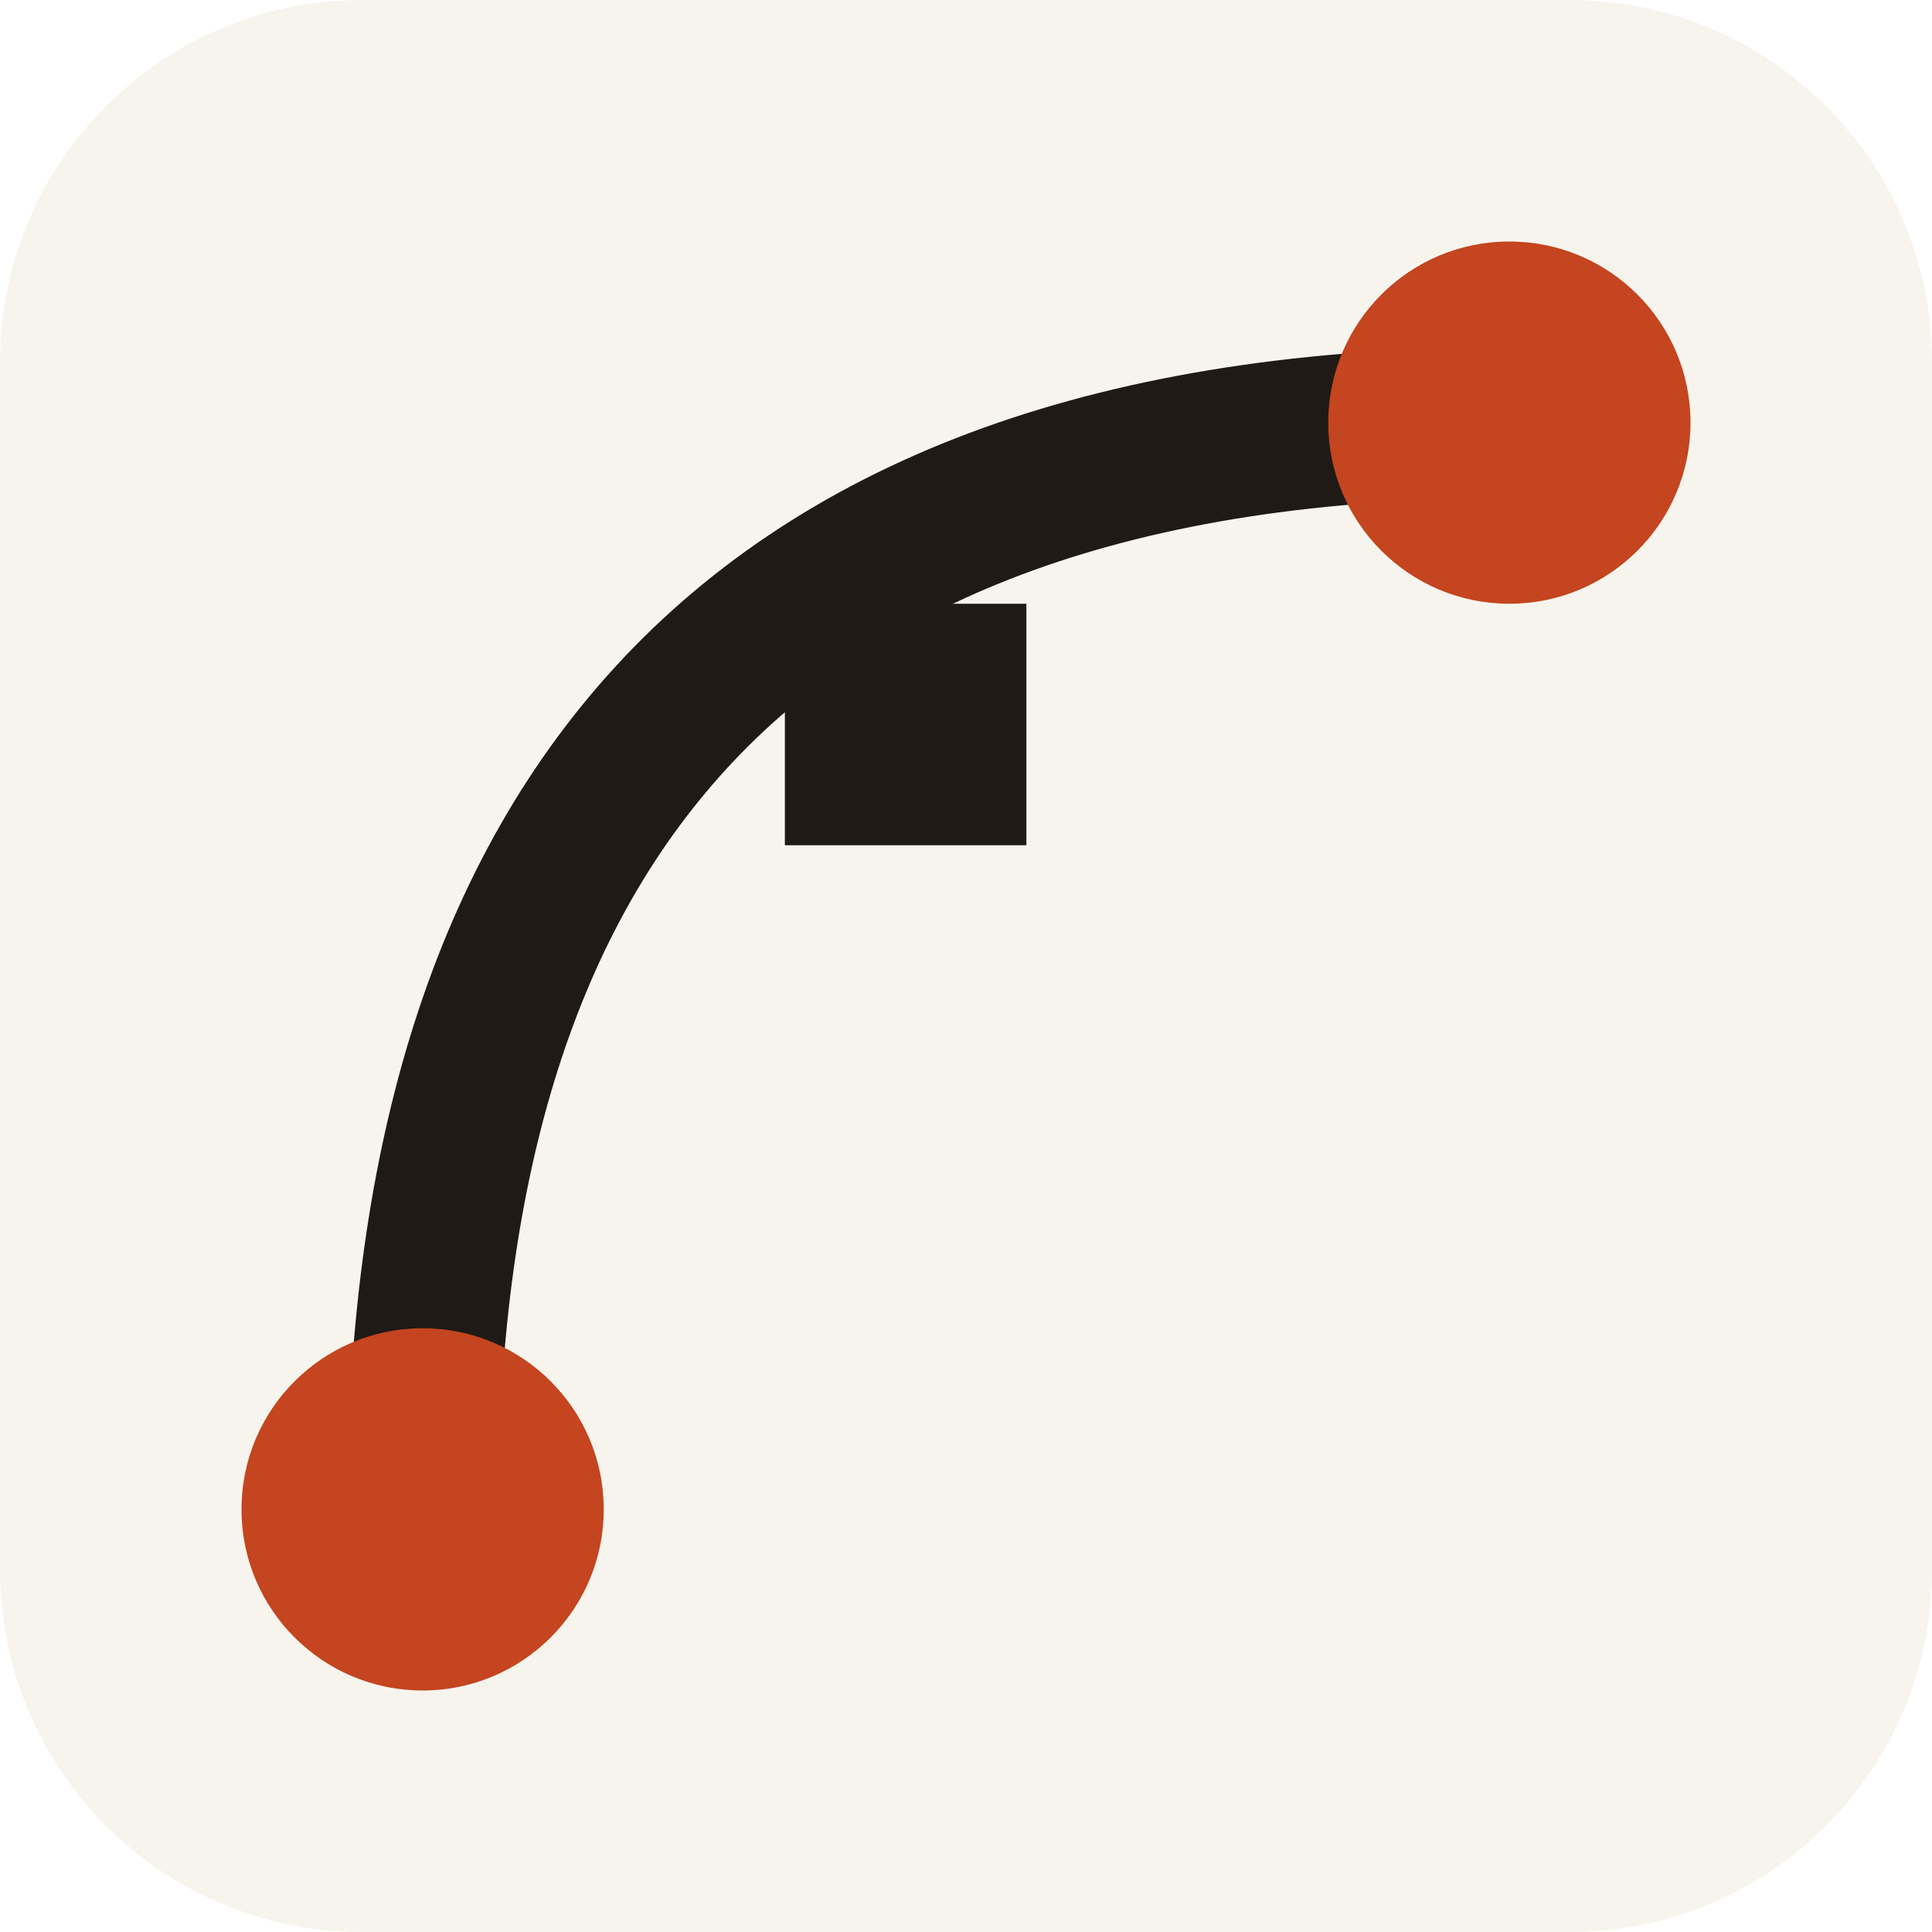
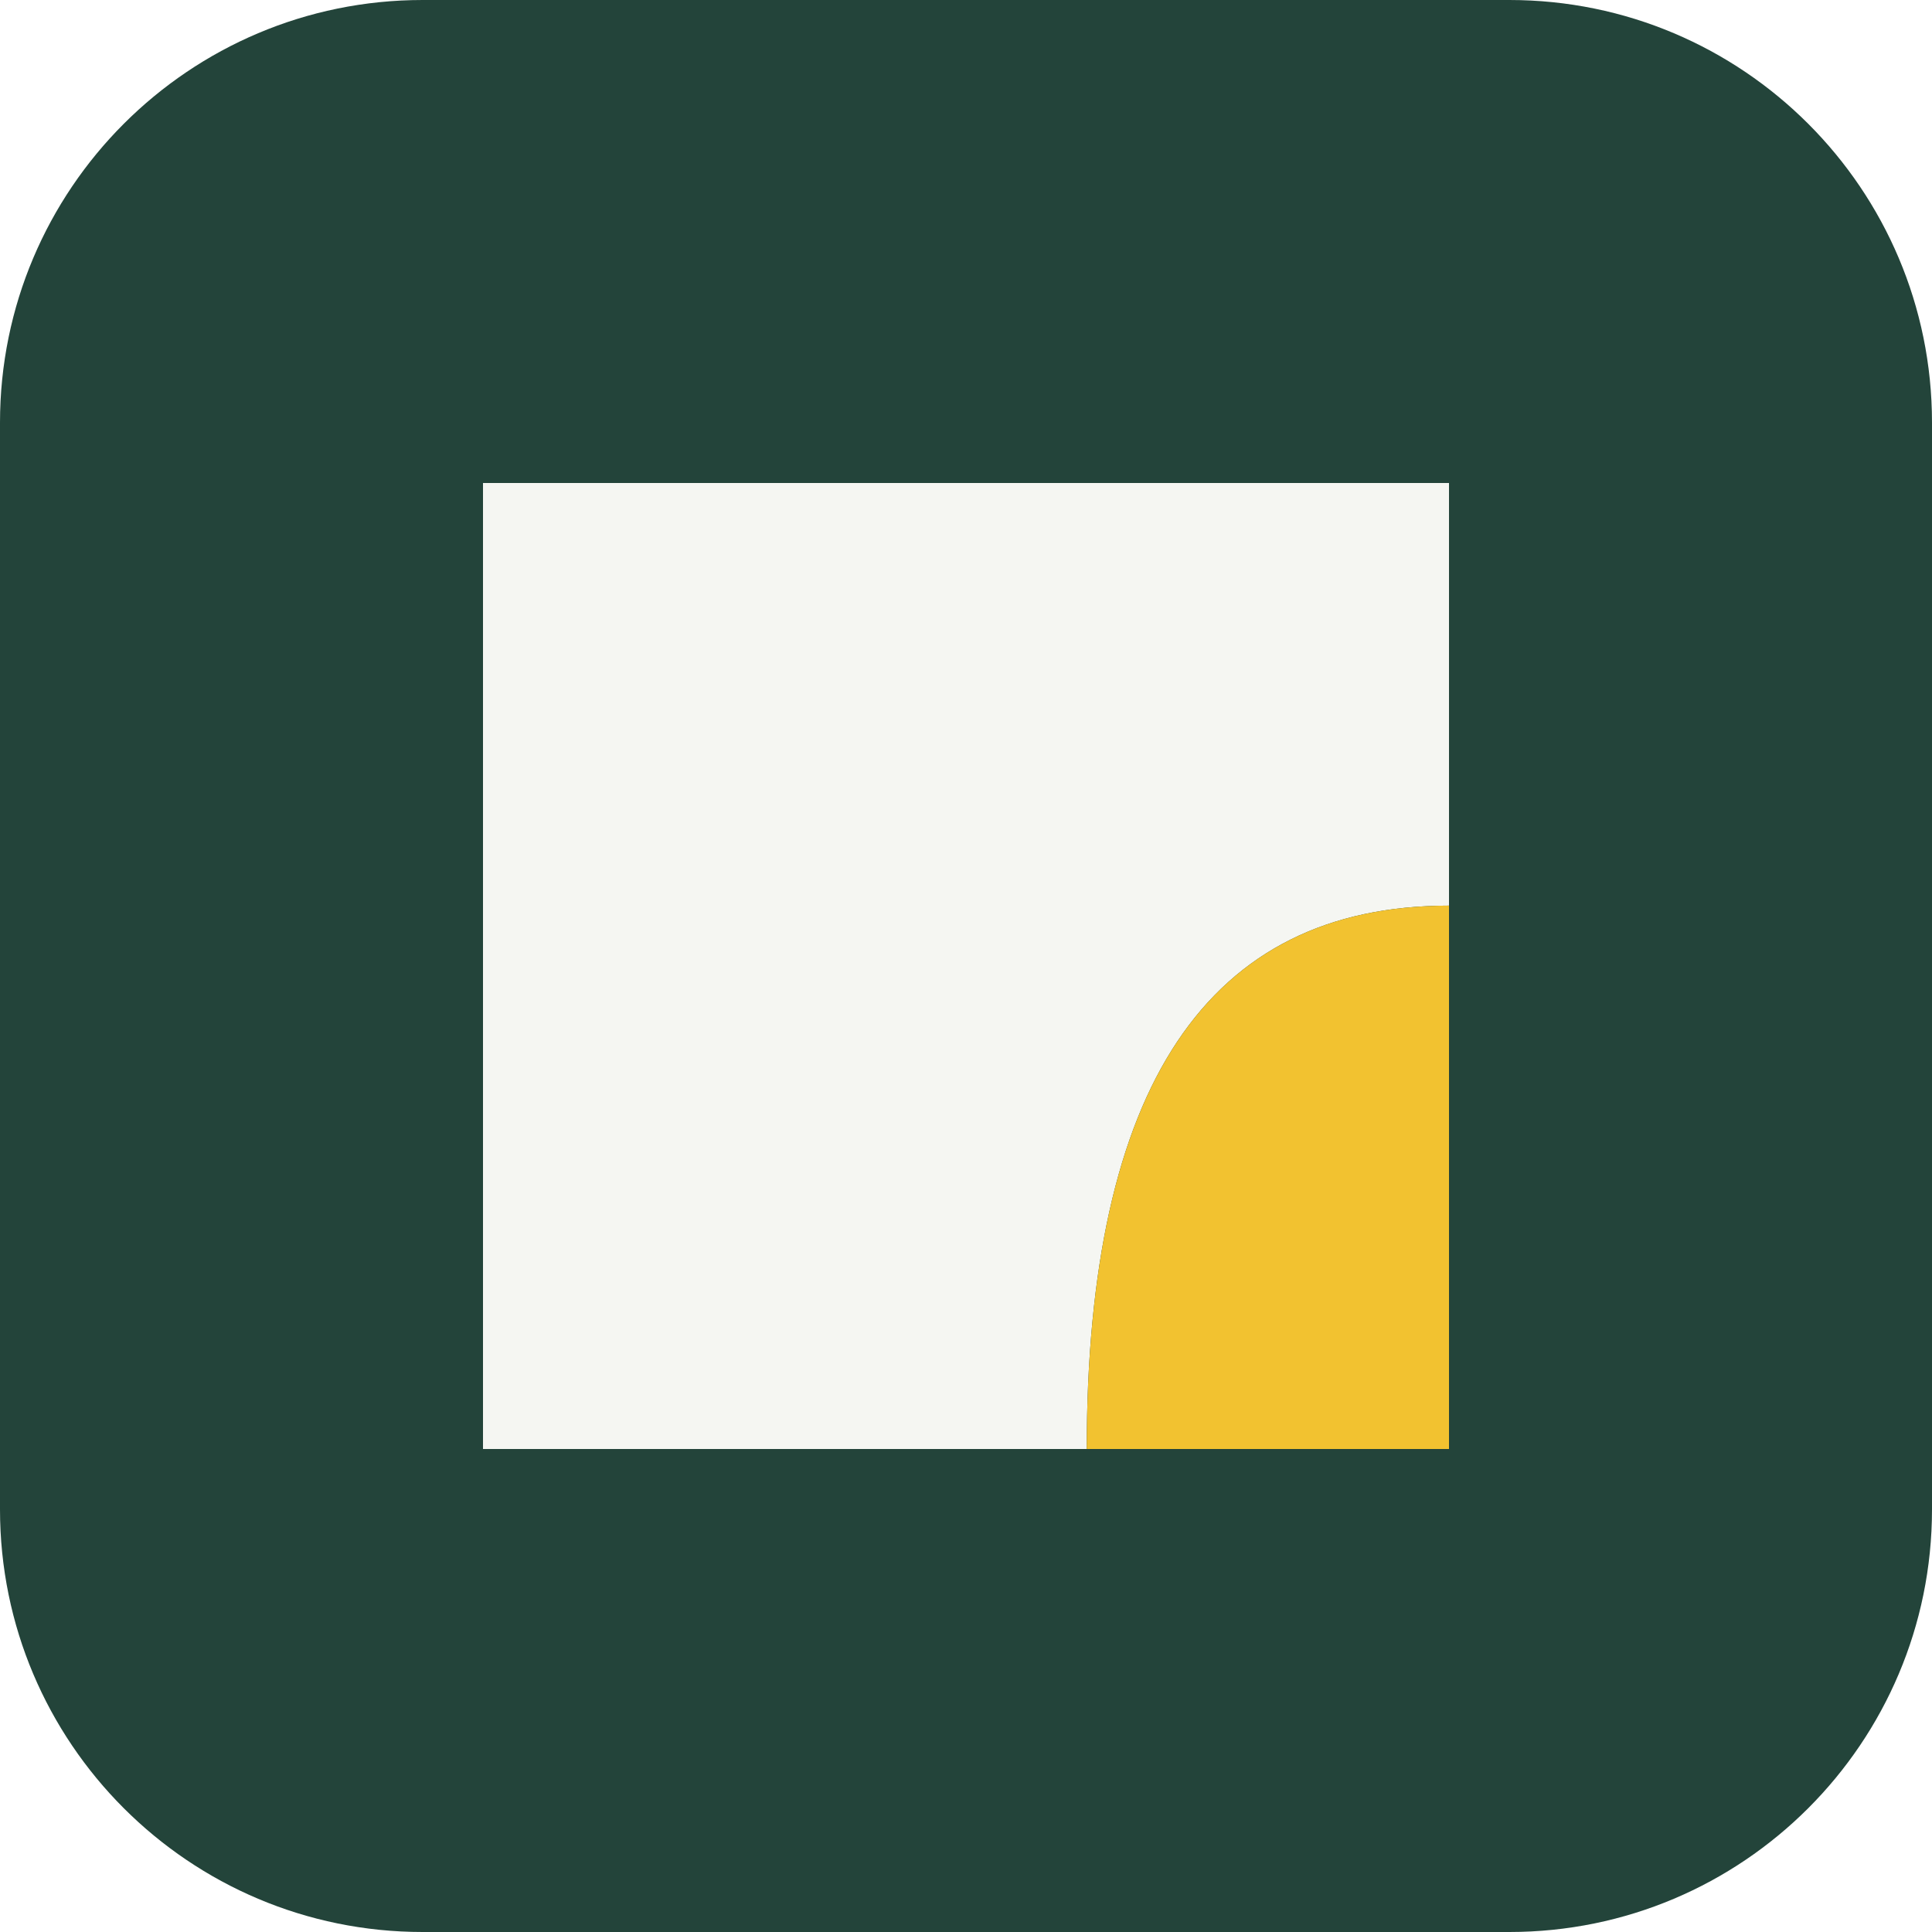
<svg xmlns="http://www.w3.org/2000/svg" viewBox="0 0 32 32">
-   <rect width="32" height="32" rx="6" fill="#f7f4ee" />
-   <path d="M7 25 C7 14 12 7 25 7" fill="none" stroke="#1f1a16" stroke-width="2.5" stroke-linecap="round" />
-   <circle cx="7" cy="25" r="3" fill="#c4451f" />
-   <circle cx="25" cy="7" r="3" fill="#c4451f" />
-   <rect x="13" y="10" width="4" height="4" fill="#1f1a16" />
+   <rect width="32" height="32" rx="7" fill="#23443a" />
+   <path d="M8 8h16v7c-4 0-6 3-6 9H8z" fill="#f5f6f2" />
+   <path d="M24 15v9h-6c0-6 2-9 6-9z" fill="#f2c230" />
</svg>
